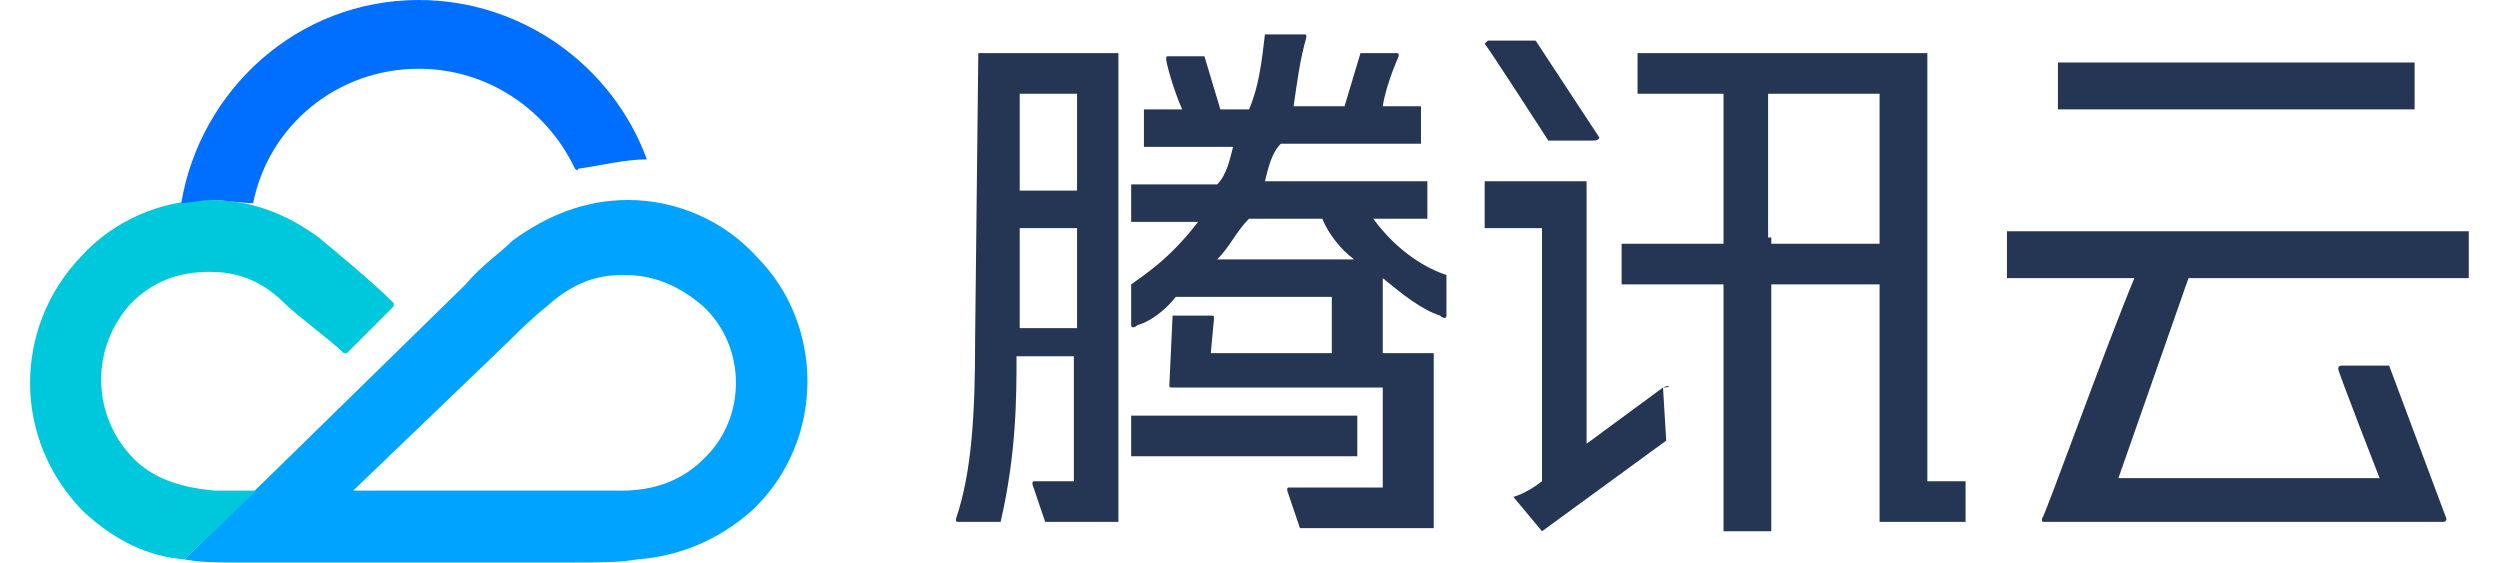
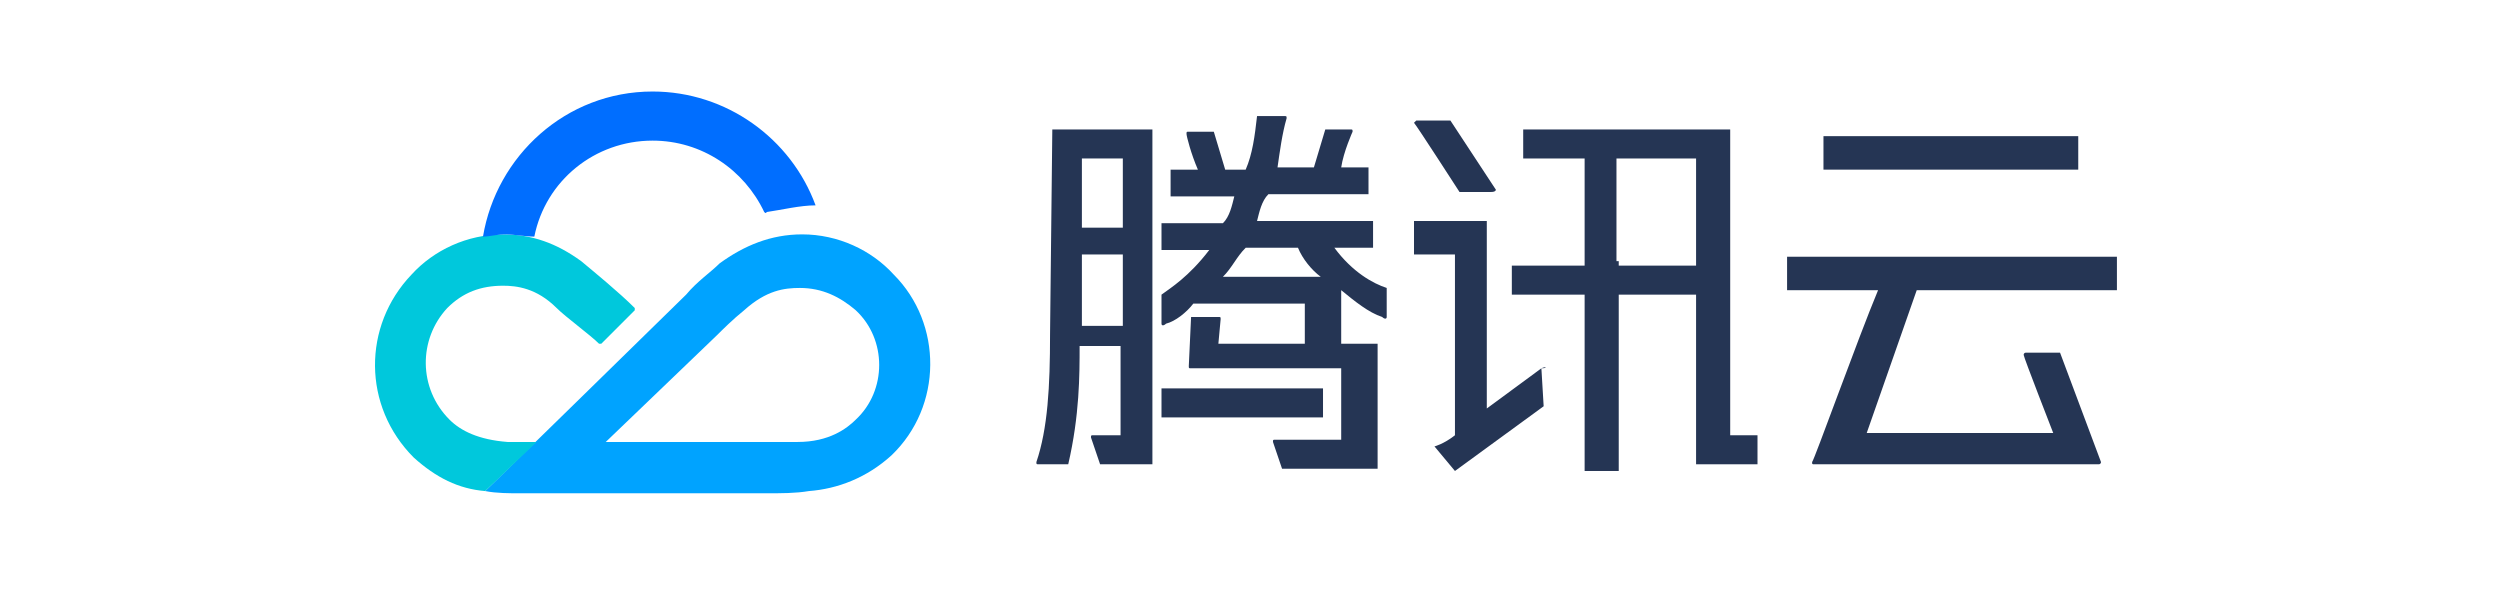
- <svg xmlns="http://www.w3.org/2000/svg" width="80px" height="18px" viewBox="0 0 80 18" version="1.1">
-   <g id="页面-1" stroke="none" stroke-width="1" fill="none" fill-rule="evenodd">
-     <g id="logo" fill-rule="nonzero">
-       <g id="XMLID_25_" transform="translate(30.59249, 1.1)" fill="#253554">
-         <path d="M30.879,0.6 L21.809,0.6 L21.809,1.9 L24.56,1.9 L24.56,6.7 L21.299,6.7 L21.299,8 L24.56,8 L24.56,15.9 L26.089,15.9 L26.089,8 L29.554,8 L29.554,15.6 L32.306,15.6 L32.306,14.3 L31.083,14.3 L31.083,0.6 L30.879,0.6 Z M25.987,6.5 L25.987,1.9 L29.554,1.9 L29.554,6.7 L26.089,6.7 L26.089,6.5 L25.987,6.5 Z" id="XMLID_38_" />
-         <polygon id="XMLID_14_" points="5.605 12.2 12.841 12.2 12.841 13.5 5.605 13.5" />
-         <path d="M0.611,9.8 C0.611,12.1 0.51,14 0,15.5 C0,15.6 0,15.6 0.102,15.6 C0.102,15.6 1.223,15.6 1.427,15.6 C1.936,13.4 1.936,11.6 1.936,10.3 L3.771,10.3 L3.771,14.3 L2.548,14.3 C2.446,14.3 2.446,14.3 2.446,14.4 L2.853,15.6 L5.197,15.6 L5.197,0.6 L0.713,0.6 L0.611,9.8 L0.611,9.8 Z M2.038,9.2 L2.038,6.2 L3.873,6.2 L3.873,9.4 L2.038,9.4 L2.038,9.2 Z M3.873,1.9 L3.873,5 L2.038,5 L2.038,1.9 L3.873,1.9 Z" id="XMLID_33_" />
-         <path d="M13.35,5.9 L15.083,5.9 L15.083,4.7 L9.885,4.7 C9.987,4.3 10.089,3.8 10.395,3.5 L14.879,3.5 L14.879,2.3 L13.656,2.3 C13.758,1.6 14.166,0.7 14.166,0.7 C14.166,0.6 14.166,0.6 14.064,0.6 L12.943,0.6 L12.433,2.3 L10.803,2.3 C10.904,1.6 11.006,0.8 11.21,0.1 C11.21,0 11.21,0 11.108,0 C11.006,0 10.191,0 9.885,0 C9.783,0.9 9.682,1.7 9.376,2.4 L8.459,2.4 L7.949,0.7 L6.828,0.7 C6.726,0.7 6.726,0.7 6.726,0.8 C6.726,0.9 6.93,1.7 7.236,2.4 L6.013,2.4 L6.013,3.6 L8.866,3.6 C8.764,4 8.662,4.5 8.357,4.8 L5.605,4.8 L5.605,6 L7.745,6 C6.828,7.2 6.013,7.7 5.605,8 C5.605,8.1 5.605,9.3 5.605,9.3 C5.605,9.4 5.707,9.4 5.809,9.3 C6.217,9.2 6.726,8.8 7.032,8.4 L12.025,8.4 L12.025,10.2 L8.153,10.2 L8.255,9.1 C8.255,9 8.255,9 8.153,9 C8.051,9 6.93,9 6.93,9 L6.828,11.2 C6.828,11.3 6.828,11.3 6.93,11.3 C7.032,11.3 13.656,11.3 13.656,11.3 L13.656,14.5 L10.701,14.5 C10.599,14.5 10.599,14.5 10.599,14.6 L11.006,15.8 L15.287,15.8 L15.287,10.2 L13.656,10.2 L13.656,7.8 C14.267,8.3 14.879,8.8 15.49,9 C15.592,9.1 15.694,9.1 15.694,9 C15.694,9 15.694,7.8 15.694,7.7 C15.083,7.5 14.166,7 13.35,5.9 Z M11.72,5.9 C11.924,6.4 12.331,6.9 12.739,7.2 L8.357,7.2 C8.764,6.8 8.968,6.3 9.376,5.9 L11.72,5.9 L11.72,5.9 Z" id="XMLID_30_" />
-         <path d="M22.624,11.3 C22.624,11.3 21.401,12.2 20.178,13.1 L20.178,4.7 L16.917,4.7 L16.917,6.2 L18.752,6.2 L18.752,14.3 C18.242,14.7 17.834,14.8 17.834,14.8 L18.752,15.9 L22.726,13 L22.624,11.3 C22.93,11.3 22.828,11.2 22.624,11.3 Z" id="XMLID_8_" />
-         <path d="M18.955,3.4 L20.382,3.4 C20.586,3.4 20.586,3.3 20.586,3.3 L18.548,0.2 L17.019,0.2 L16.917,0.3 C17.019,0.4 18.955,3.4 18.955,3.4 Z" id="XMLID_7_" />
-         <rect id="XMLID_6_" x="35.261" y="0.9" width="11.414" height="1.5" />
-         <path d="M39.439,7.8 L48.408,7.8 L48.408,6.3 L33.63,6.3 L33.63,7.8 L37.707,7.8 C36.79,10 34.853,15.4 34.751,15.5 C34.751,15.6 34.751,15.6 34.853,15.6 L47.592,15.6 C47.694,15.6 47.694,15.5 47.694,15.5 L45.86,10.6 L44.331,10.6 C44.229,10.6 44.229,10.7 44.229,10.7 C44.229,10.8 45.554,14.2 45.554,14.2 L37.197,14.2 L39.439,7.8 Z" id="XMLID_5_" />
-       </g>
-       <g id="XMLID_19_">
-         <path d="M22.5,14.7 C22.1,15.1 21.3,15.7 19.9,15.7 C19.3,15.7 18.6,15.7 18.3,15.7 C17.9,15.7 14.9,15.7 11.3,15.7 C13.9,13.2 16.1,11.1 16.3,10.9 C16.5,10.7 17,10.2 17.5,9.8 C18.5,8.9 19.3,8.8 20,8.8 C21,8.8 21.8,9.2 22.5,9.8 C23.9,11.1 23.9,13.4 22.5,14.7 M24.2,8.2 C23.2,7.1 21.7,6.4 20.1,6.4 C18.7,6.4 17.5,6.9 16.4,7.7 C16,8.1 15.4,8.5 14.9,9.1 C14.5,9.5 5.9,17.9 5.9,17.9 C6.4,18 7,18 7.5,18 C8,18 18,18 18.4,18 C19.2,18 19.8,18 20.4,17.9 C21.7,17.8 23,17.3 24.1,16.3 C26.4,14.1 26.4,10.4 24.2,8.2 Z" id="XMLID_22_" fill="#00A3FF" />
-         <path d="M10.2,7.6 C9.1,6.8 8,6.4 6.7,6.4 C5.1,6.4 3.6,7.1 2.6,8.2 C0.4,10.5 0.4,14.1 2.7,16.4 C3.7,17.3 4.7,17.8 5.9,17.9 L8.2,15.7 C7.8,15.7 7.3,15.7 6.9,15.7 C5.6,15.6 4.8,15.2 4.3,14.7 C2.9,13.3 2.9,11.1 4.2,9.7 C4.9,9 5.7,8.7 6.7,8.7 C7.3,8.7 8.2,8.8 9.1,9.7 C9.5,10.1 10.6,10.9 11,11.3 L11.1,11.3 L12.6,9.8 L12.6,9.7 C11.9,9 10.8,8.1 10.2,7.6" id="XMLID_2_" fill="#00C8DC" />
-         <path d="M20.7,5.1 C19.6,2.1 16.7,0 13.4,0 C9.5,0 6.4,2.9 5.8,6.5 C6.1,6.5 6.4,6.4 6.8,6.4 C7.2,6.4 7.7,6.5 8.1,6.5 L8.1,6.5 C8.6,4 10.8,2.2 13.4,2.2 C15.6,2.2 17.5,3.5 18.4,5.4 C18.4,5.4 18.5,5.5 18.5,5.4 C19.2,5.3 20,5.1 20.7,5.1 C20.7,5.2 20.7,5.2 20.7,5.1" id="XMLID_1_" fill="#006EFF" />
-       </g>
-     </g>
-   </g>
+ <svg xmlns="http://www.w3.org/2000/svg" width="160" height="38" viewBox="0 0 160 38" fill="none">
+   <path d="M110.442 8.286H97.485V10.143H101.416V17H96.757V18.857H101.416V30.143H103.599V18.857H108.549V29.714H112.48V27.857H110.733V8.286H110.442ZM103.454 16.714V10.143H108.549V17H103.599V16.714H103.454Z" fill="#253554" />
+   <path d="M74.336 24.857H84.673V26.714H74.336V24.857Z" fill="#253554" />
+   <path d="M67.203 21.429C67.203 24.714 67.057 27.429 66.329 29.572C66.329 29.714 66.329 29.714 66.475 29.714C66.475 29.714 68.076 29.714 68.367 29.714C69.095 26.572 69.095 24 69.095 22.143H71.716V27.857H69.969C69.823 27.857 69.823 27.857 69.823 28L70.406 29.714H73.754V8.286H67.348L67.203 21.429ZM69.241 20.572V16.286H71.861V20.857H69.241V20.572ZM71.861 10.143V14.572H69.241V10.143H71.861Z" fill="#253554" />
+   <path d="M85.4 15.857H87.876V14.143H80.451C80.596 13.571 80.742 12.857 81.178 12.429H87.584V10.714H85.837C85.983 9.714 86.565 8.429 86.565 8.429C86.565 8.286 86.565 8.286 86.42 8.286H84.818L84.09 10.714H81.761C81.906 9.714 82.052 8.571 82.343 7.571C82.343 7.429 82.343 7.429 82.198 7.429C82.052 7.429 80.887 7.429 80.451 7.429C80.305 8.714 80.159 9.857 79.723 10.857H78.412L77.684 8.429H76.083C75.937 8.429 75.937 8.429 75.937 8.571C75.937 8.714 76.229 9.857 76.665 10.857H74.918V12.571H78.995C78.849 13.143 78.704 13.857 78.267 14.286H74.336V16H77.393C76.083 17.714 74.918 18.429 74.336 18.857C74.336 19 74.336 20.714 74.336 20.714C74.336 20.857 74.481 20.857 74.627 20.714C75.21 20.571 75.937 20 76.374 19.429H83.508V22H77.976L78.121 20.429C78.121 20.286 78.121 20.286 77.976 20.286C77.83 20.286 76.229 20.286 76.229 20.286L76.083 23.429C76.083 23.571 76.083 23.571 76.229 23.571C76.374 23.571 85.837 23.571 85.837 23.571V28.143H81.615C81.47 28.143 81.47 28.143 81.47 28.286L82.052 30H88.167V22H85.837V18.571C86.711 19.286 87.584 20 88.458 20.286C88.603 20.429 88.749 20.429 88.749 20.286C88.749 20.286 88.749 18.571 88.749 18.429C87.876 18.143 86.565 17.429 85.4 15.857ZM83.071 15.857C83.362 16.571 83.945 17.286 84.527 17.714H78.267C78.849 17.143 79.14 16.429 79.723 15.857H83.071Z" fill="#253554" />
+   <path d="M98.649 23.571C98.649 23.571 96.902 24.857 95.155 26.143V14.143H90.496V16.286H93.117V27.857C92.389 28.428 91.806 28.571 91.806 28.571L93.117 30.143L98.794 26L98.649 23.571C99.086 23.571 98.94 23.428 98.649 23.571Z" fill="#253554" />
+   <path d="M93.408 12.286H95.446C95.737 12.286 95.737 12.143 95.737 12.143L92.826 7.714H90.642L90.496 7.857C90.642 8 93.408 12.286 93.408 12.286Z" fill="#253554" />
+   <path d="M133.008 8.714H116.702V10.857H133.008V8.714Z" fill="#253554" />
+   <path d="M122.671 18.571H135.483V16.429H114.373V18.571H120.197C118.886 21.714 116.12 29.429 115.975 29.571C115.975 29.714 115.974 29.714 116.12 29.714H134.318C134.464 29.714 134.464 29.571 134.464 29.571L131.843 22.571H129.66C129.514 22.571 129.514 22.714 129.514 22.714C129.514 22.857 131.407 27.714 131.407 27.714H119.469L122.671 18.571Z" fill="#253554" />
+   <path d="M54.768 26.857C54.197 27.429 53.054 28.286 51.054 28.286C50.197 28.286 49.197 28.286 48.768 28.286C48.197 28.286 43.911 28.286 38.768 28.286C42.482 24.714 45.625 21.714 45.911 21.429C46.197 21.143 46.911 20.429 47.625 19.857C49.054 18.571 50.197 18.429 51.197 18.429C52.625 18.429 53.768 19 54.768 19.857C56.768 21.714 56.768 25 54.768 26.857ZM57.197 17.571C55.768 16 53.625 15 51.339 15C49.339 15 47.625 15.714 46.054 16.857C45.482 17.429 44.625 18 43.911 18.857C43.339 19.429 31.054 31.429 31.054 31.429C31.768 31.571 32.625 31.571 33.339 31.571C34.054 31.571 48.339 31.571 48.911 31.571C50.054 31.571 50.911 31.571 51.768 31.429C53.625 31.286 55.482 30.571 57.054 29.143C60.339 26 60.339 20.714 57.197 17.571Z" fill="#00A3FF" />
+   <path d="M37.197 16.714C35.625 15.571 34.054 15 32.197 15C29.911 15 27.768 16 26.34 17.571C23.197 20.857 23.197 26 26.482 29.286C27.911 30.571 29.34 31.286 31.054 31.429L34.34 28.286C33.768 28.286 33.054 28.286 32.482 28.286C30.625 28.143 29.482 27.571 28.768 26.857C26.768 24.857 26.768 21.714 28.625 19.714C29.625 18.714 30.768 18.286 32.197 18.286C33.054 18.286 34.34 18.429 35.625 19.714C36.197 20.286 37.768 21.429 38.34 22H38.482L40.625 19.857V19.714C39.625 18.714 38.054 17.429 37.197 16.714Z" fill="#00C8DC" />
+   <path d="M52.197 13.143C50.625 8.857 46.483 5.857 41.768 5.857C36.197 5.857 31.768 10 30.911 15.143C31.34 15.143 31.768 15 32.34 15C32.911 15 33.625 15.143 34.197 15.143C34.911 11.572 38.054 9 41.768 9C44.911 9 47.625 10.857 48.911 13.572C48.911 13.572 49.054 13.714 49.054 13.572C50.054 13.429 51.197 13.143 52.197 13.143C52.197 13.286 52.197 13.286 52.197 13.143Z" fill="#006EFF" />
</svg>
